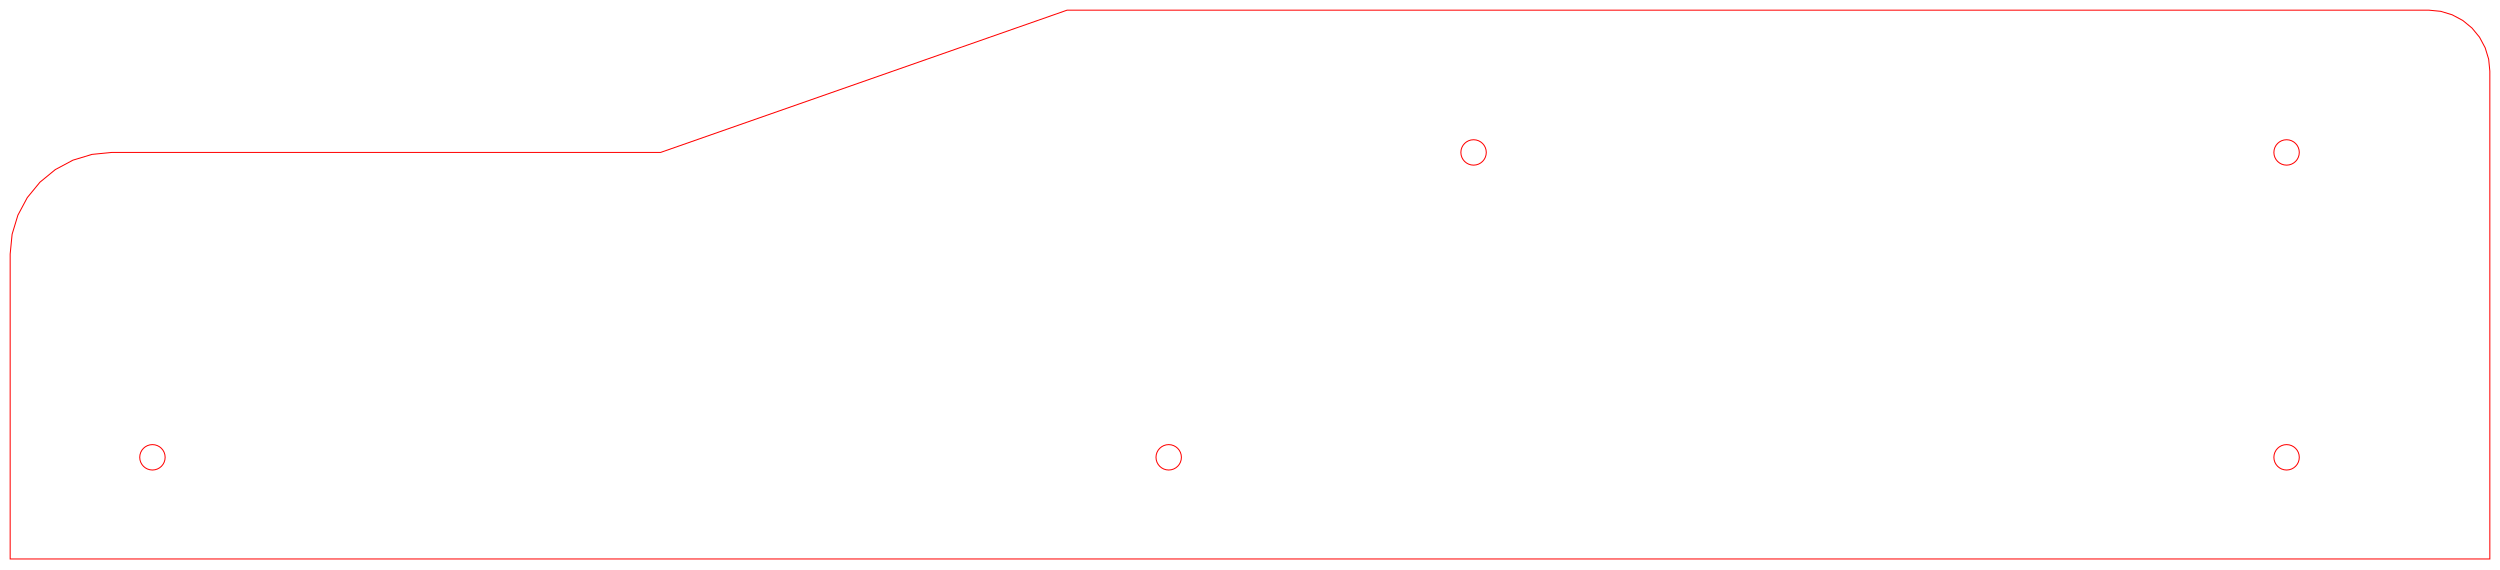
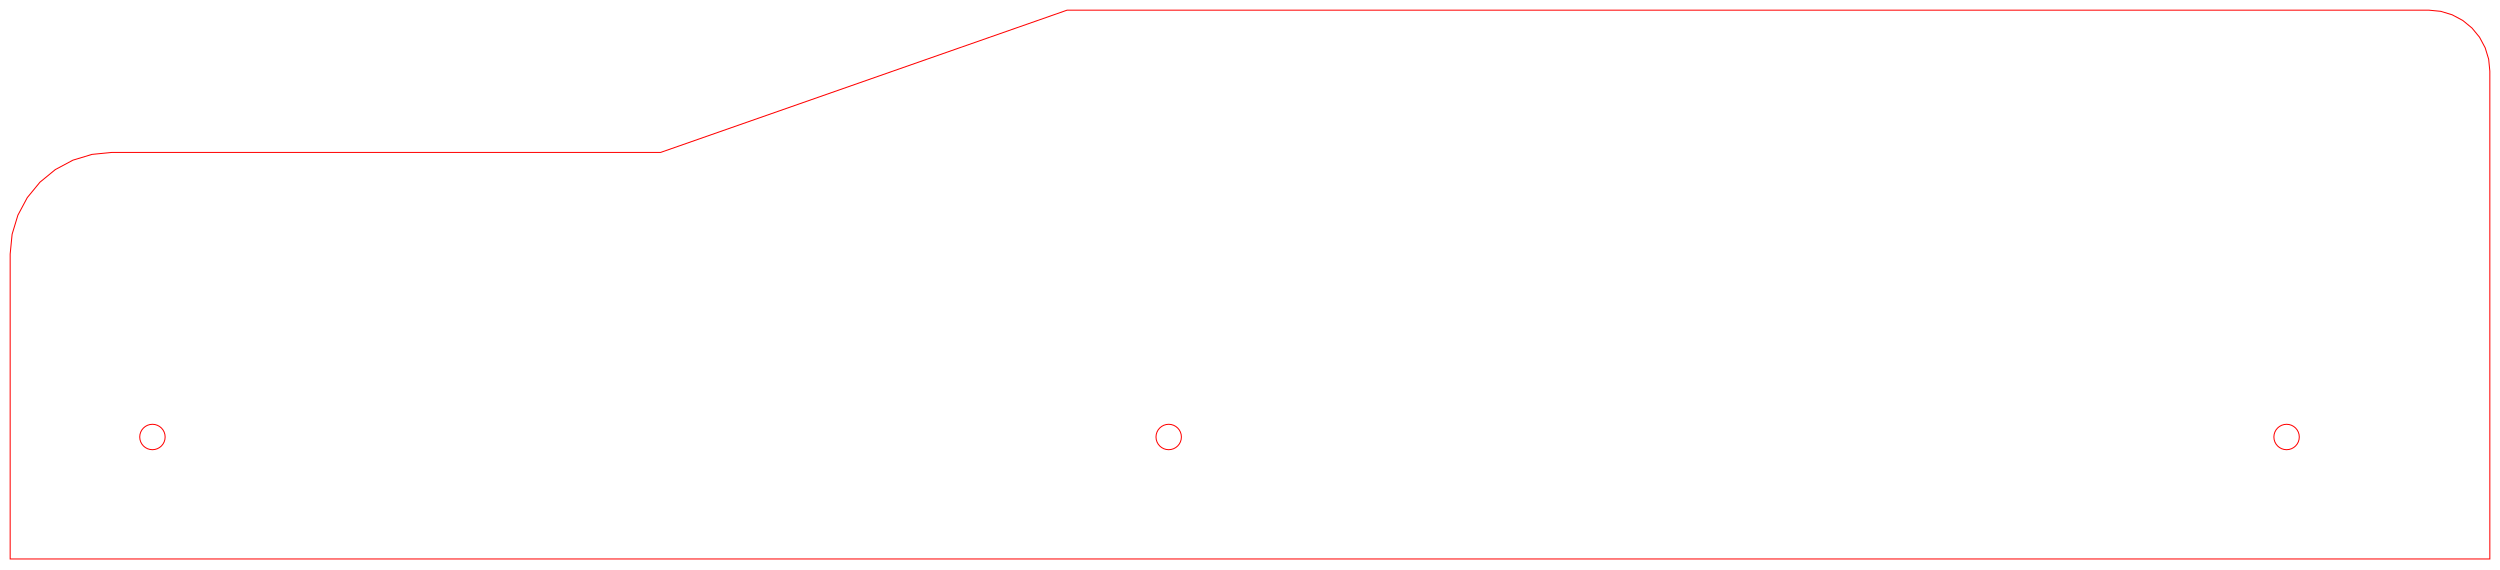
<svg xmlns="http://www.w3.org/2000/svg" width="246.00mm" height="56.00mm" viewBox="0 0 246.000 56.000">
  <g id="incisione" fill="#000000" stroke="none">

</g>
  <g id="segno" fill="none" stroke="#0000FF" stroke-width="0.1">

</g>
  <g id="taglio" fill="none" stroke="#FF0000" stroke-width="0.1">
    <path d="M245.000,55.000 L1.000,55.000 L1.000,25.000 L1.192,23.049 L1.761,21.173 L2.685,19.444 L3.929,17.929 L5.444,16.685 L7.173,15.761 L9.049,15.192 L11.000,15.000 L65.000,15.000 L105.000,1.000 L239.000,1.000 L240.171,1.115 L241.296,1.457 L242.333,2.011 L243.243,2.757 L243.989,3.667 L244.543,4.704 L244.885,5.829 L245.000,7.000 Z" />
-     <circle cx="225.000" cy="45.000" r="1.250" />
-     <circle cx="115.000" cy="45.000" r="1.250" />
-     <circle cx="15.000" cy="45.000" r="1.250" />
-     <circle cx="225.000" cy="15.000" r="1.250" />
-     <circle cx="145.000" cy="15.000" r="1.250" />
+     <circle cx="225.000" cy="43.000" r="1.250" />
+     <circle cx="115.000" cy="43.000" r="1.250" />
+     <circle cx="15.000" cy="43.000" r="1.250" />
  </g>
</svg>
